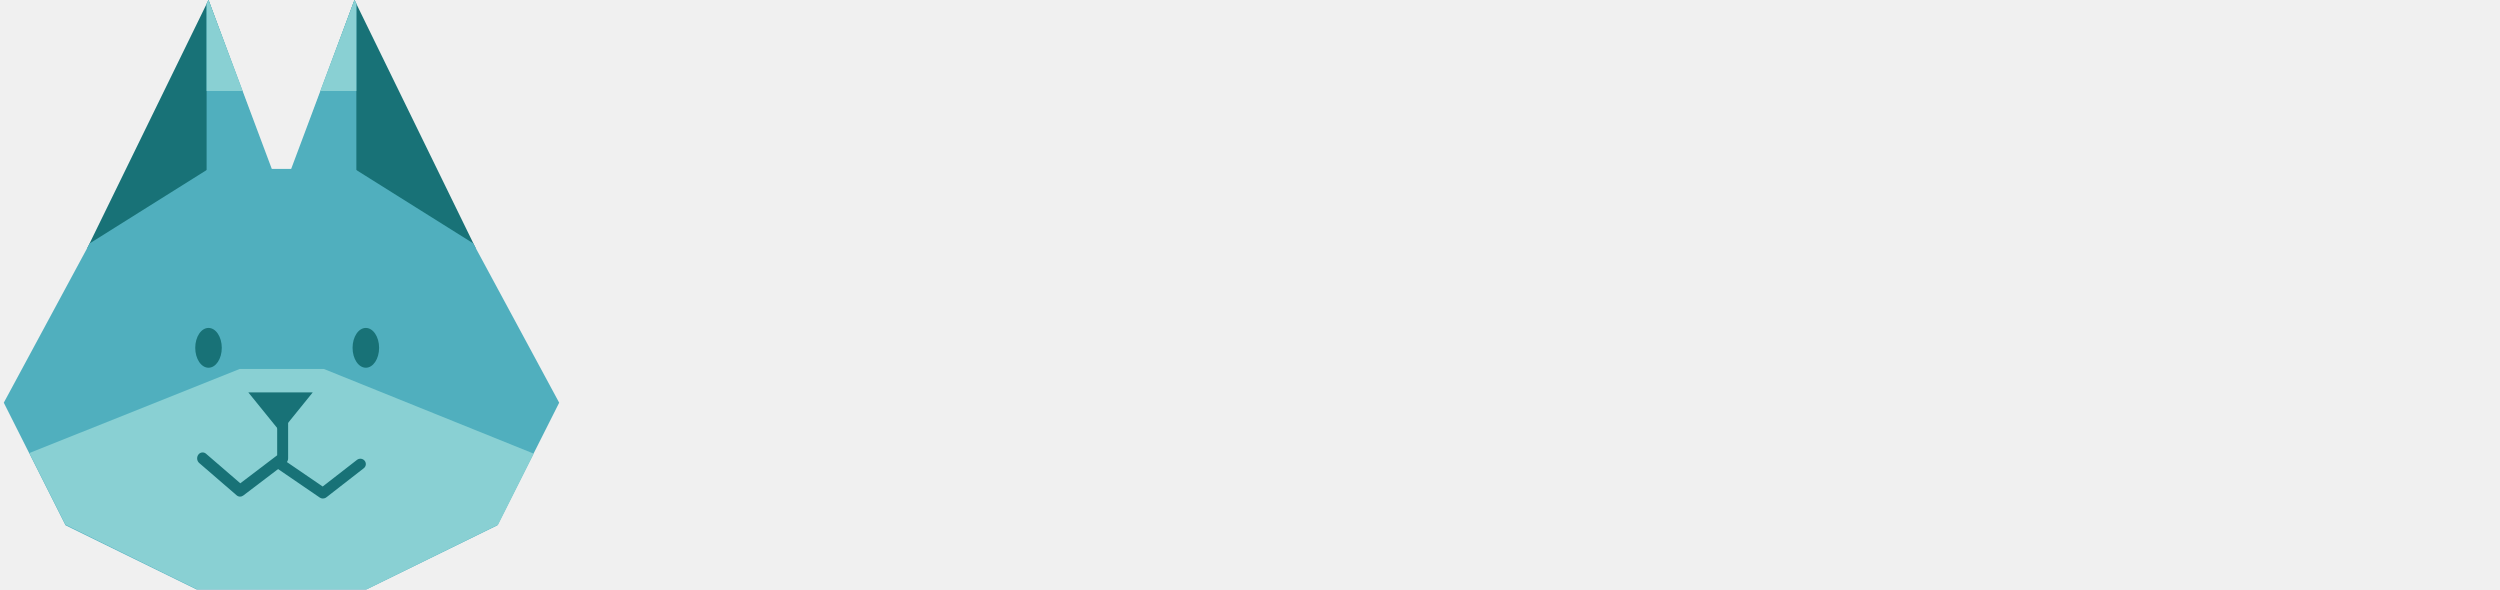
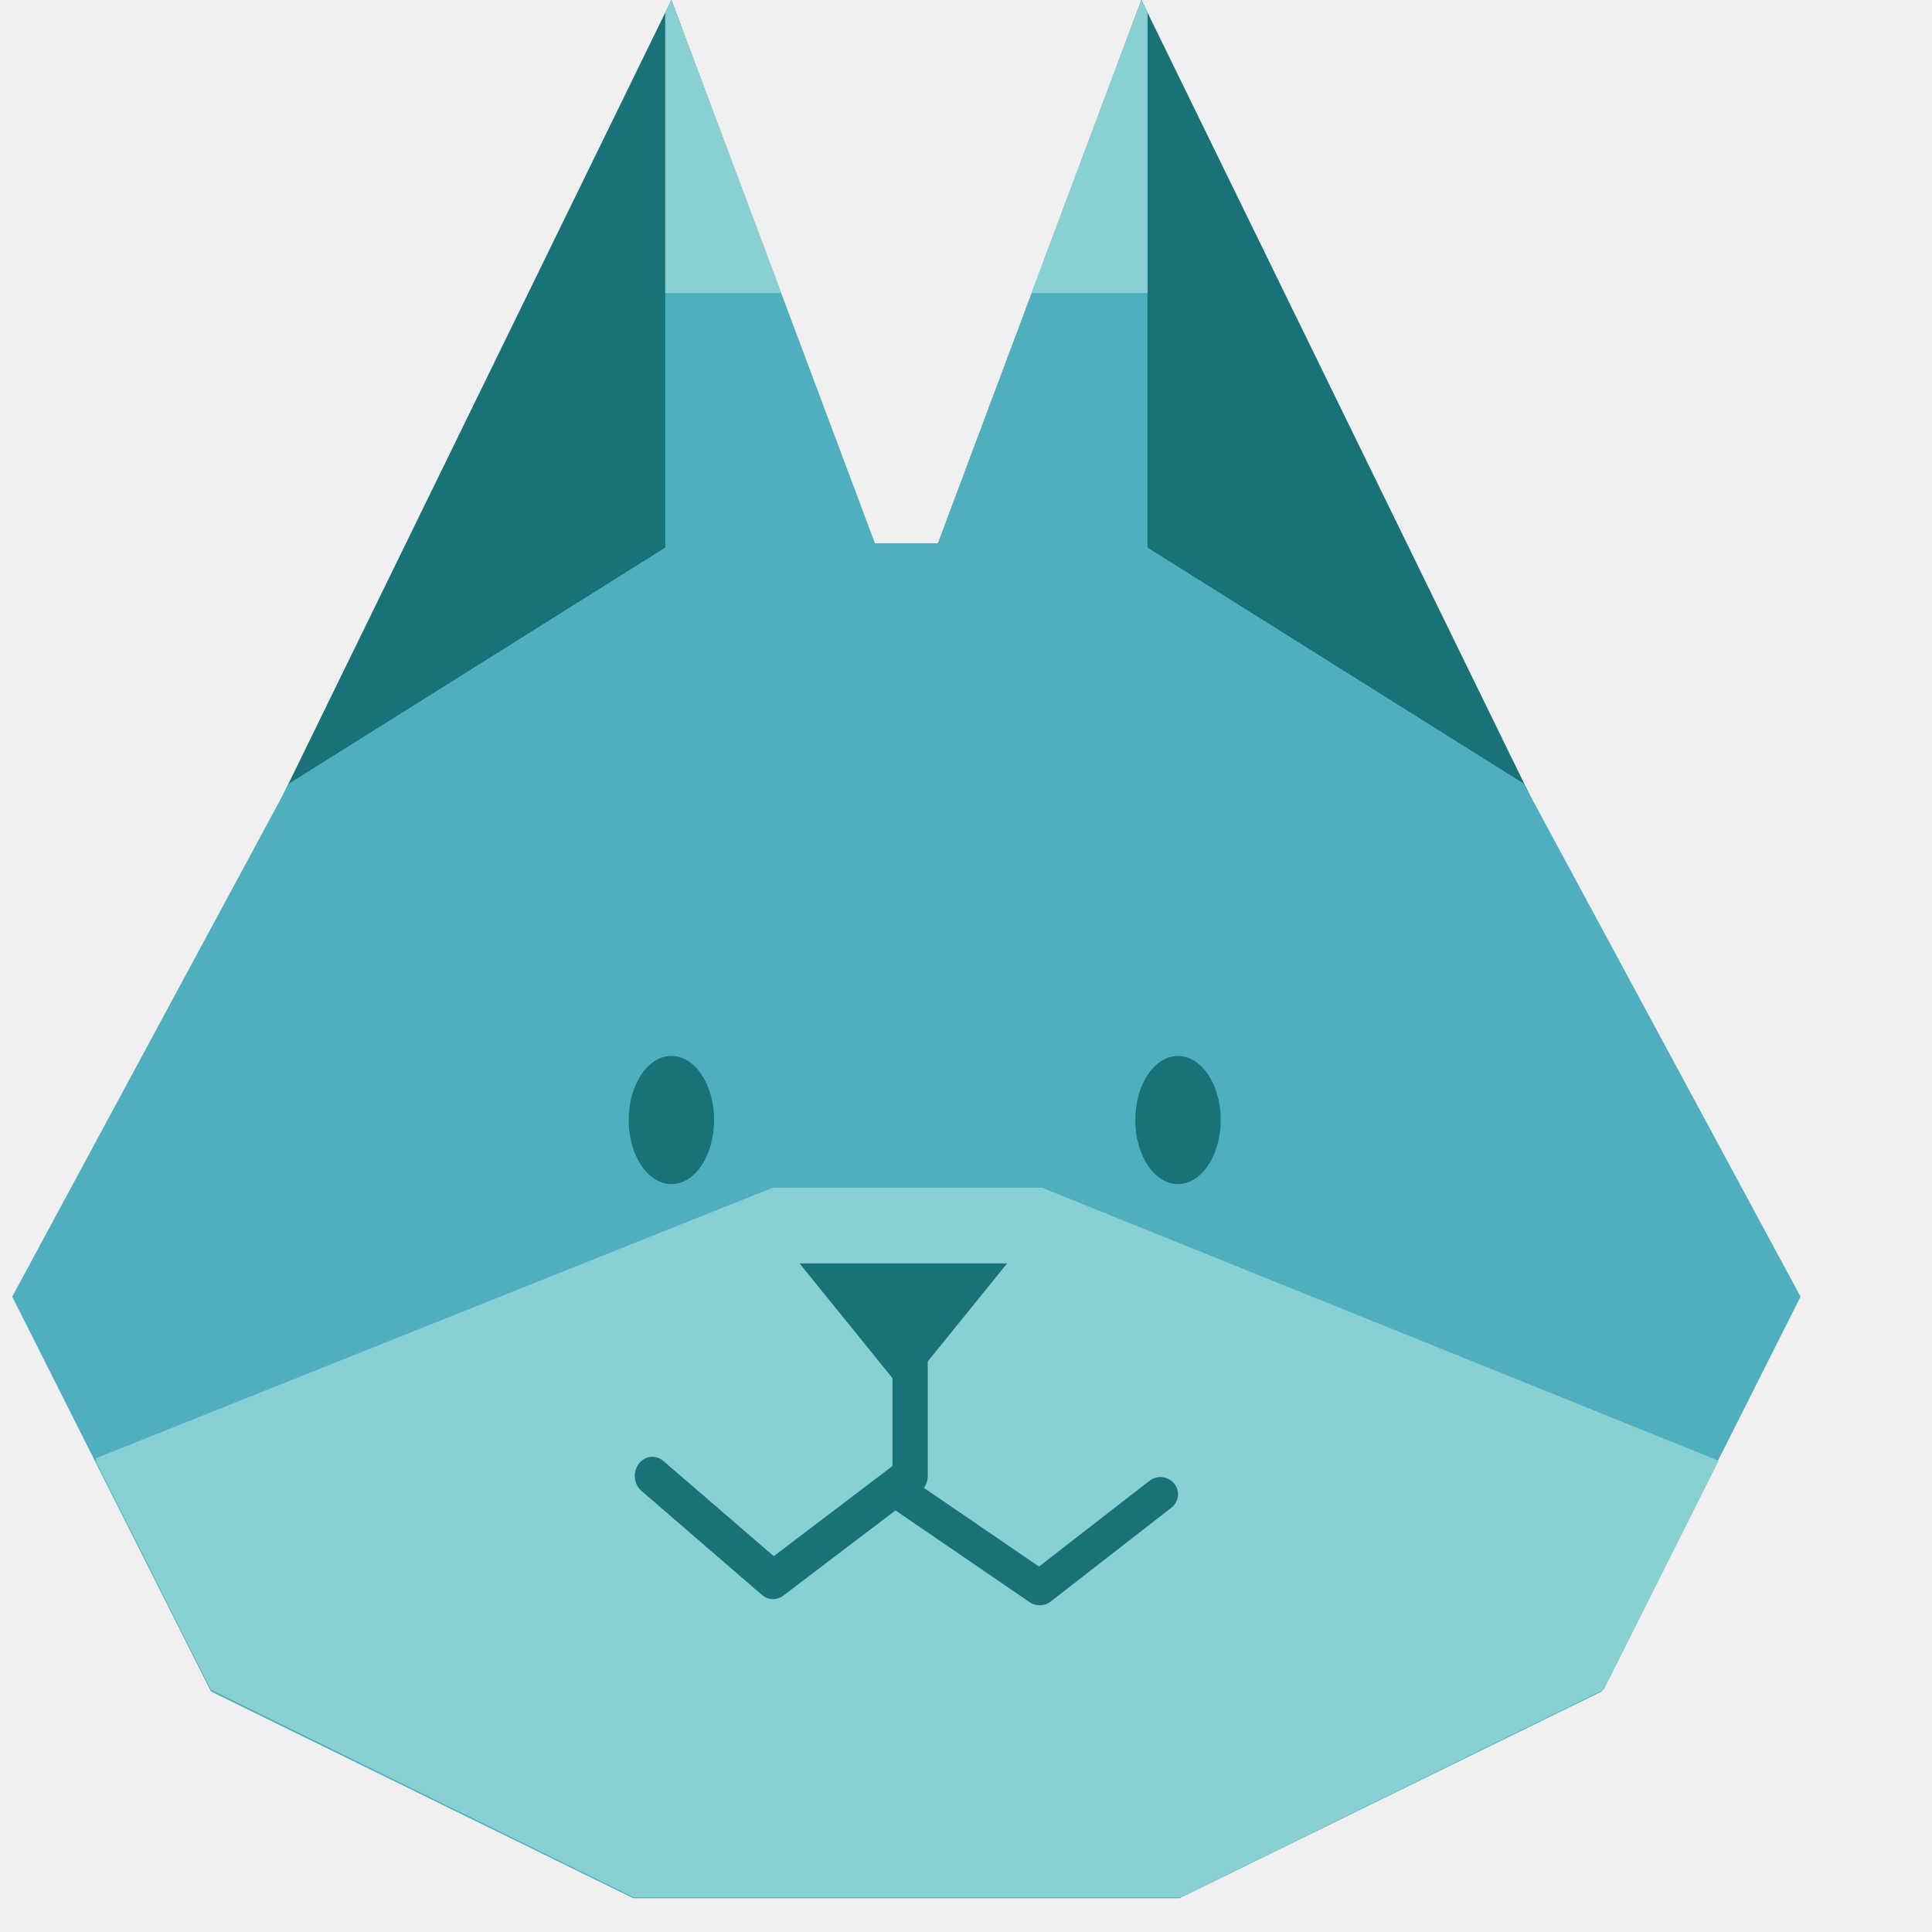
- <svg xmlns="http://www.w3.org/2000/svg" width="250" height="59" viewBox="0 0 250 59" fill="none">
+ <svg xmlns="http://www.w3.org/2000/svg" width="24" height="24" viewBox="0 0 60 60">
  <path fill-rule="evenodd" clip-rule="evenodd" d="M47.578 24.831L35.447 0L29.191 16.983L35.699 24.41L47.578 24.831Z" fill="#187277" />
  <path fill-rule="evenodd" clip-rule="evenodd" d="M35.447 0L35.636 0.379V23.505L29.09 16.965L35.447 0Z" fill="#50AFBE" />
  <path fill-rule="evenodd" clip-rule="evenodd" d="M35.447 0L35.636 0.379V9.099H32.035L35.447 0Z" fill="#89D0D3" />
  <path fill-rule="evenodd" clip-rule="evenodd" d="M8.719 24.831L20.851 0L27.106 16.983L20.599 24.41L8.719 24.831Z" fill="#187277" />
  <path fill-rule="evenodd" clip-rule="evenodd" d="M20.851 0L20.661 0.379V23.505L27.207 16.965L20.851 0Z" fill="#50AFBE" />
  <path fill-rule="evenodd" clip-rule="evenodd" d="M20.851 0L20.661 0.379V9.099H24.263L20.851 0Z" fill="#89D0D3" />
  <mask id="mask0" mask-type="alpha" maskUnits="userSpaceOnUse" x="0" y="16" width="57" height="43">
    <path fill-rule="evenodd" clip-rule="evenodd" d="M0 16.87H56.424V59H0V16.87Z" fill="white" />
  </mask>
  <g mask="url(#mask0)">
    <path fill-rule="evenodd" clip-rule="evenodd" d="M35.419 16.87L47.322 24.336L55.918 40.27L49.746 52.529L36.632 58.951H19.665L6.55 52.529L0.379 40.27L8.975 24.336L20.877 16.87H35.419Z" fill="#50AFBE" />
  </g>
  <mask id="mask1" mask-type="alpha" maskUnits="userSpaceOnUse" x="2" y="36" width="52" height="23">
    <path fill-rule="evenodd" clip-rule="evenodd" d="M2.984 36.884H53.375V58.924H2.984V36.884Z" fill="white" />
  </mask>
  <g mask="url(#mask1)">
    <path fill-rule="evenodd" clip-rule="evenodd" d="M24.003 36.884L2.938 45.303L6.548 52.469L19.683 58.925H36.675L49.81 52.469L53.375 45.365L32.356 36.884H24.003Z" fill="#89D0D3" />
  </g>
  <path fill-rule="evenodd" clip-rule="evenodd" d="M35.257 34.783C35.257 35.883 35.851 36.773 36.584 36.773C37.316 36.773 37.911 35.883 37.911 34.783C37.911 33.684 37.316 32.793 36.584 32.793C35.851 32.793 35.257 33.684 35.257 34.783" fill="#187277" />
  <path fill-rule="evenodd" clip-rule="evenodd" d="M22.178 34.783C22.178 35.883 21.585 36.773 20.851 36.773C20.119 36.773 19.524 35.883 19.524 34.783C19.524 33.684 20.119 32.793 20.851 32.793C21.585 32.793 22.178 33.684 22.178 34.783" fill="#187277" />
  <path fill-rule="evenodd" clip-rule="evenodd" d="M32.288 49.853C32.179 49.853 32.069 49.821 31.975 49.756L27.718 46.844C27.471 46.675 27.411 46.342 27.584 46.1C27.758 45.859 28.099 45.8 28.347 45.97L32.267 48.651L35.696 45.989C35.93 45.805 36.276 45.842 36.464 46.073C36.653 46.304 36.614 46.641 36.377 46.824L32.63 49.737C32.531 49.813 32.409 49.853 32.288 49.853" fill="#187277" />
  <path fill-rule="evenodd" clip-rule="evenodd" d="M24.009 49.663C23.888 49.663 23.767 49.619 23.667 49.535L19.92 46.3C19.683 46.096 19.645 45.722 19.833 45.466C20.021 45.21 20.367 45.169 20.601 45.371L24.03 48.329L27.717 45.528V41.158C27.717 40.831 27.962 40.565 28.264 40.565C28.567 40.565 28.812 40.831 28.812 41.158V45.836C28.812 46.03 28.726 46.209 28.58 46.322L24.323 49.556C24.228 49.628 24.118 49.663 24.009 49.663" fill="#187277" />
  <path fill-rule="evenodd" clip-rule="evenodd" d="M31.276 39.237L28.055 43.218L24.831 39.237H31.276Z" fill="#187277" />
</svg>
